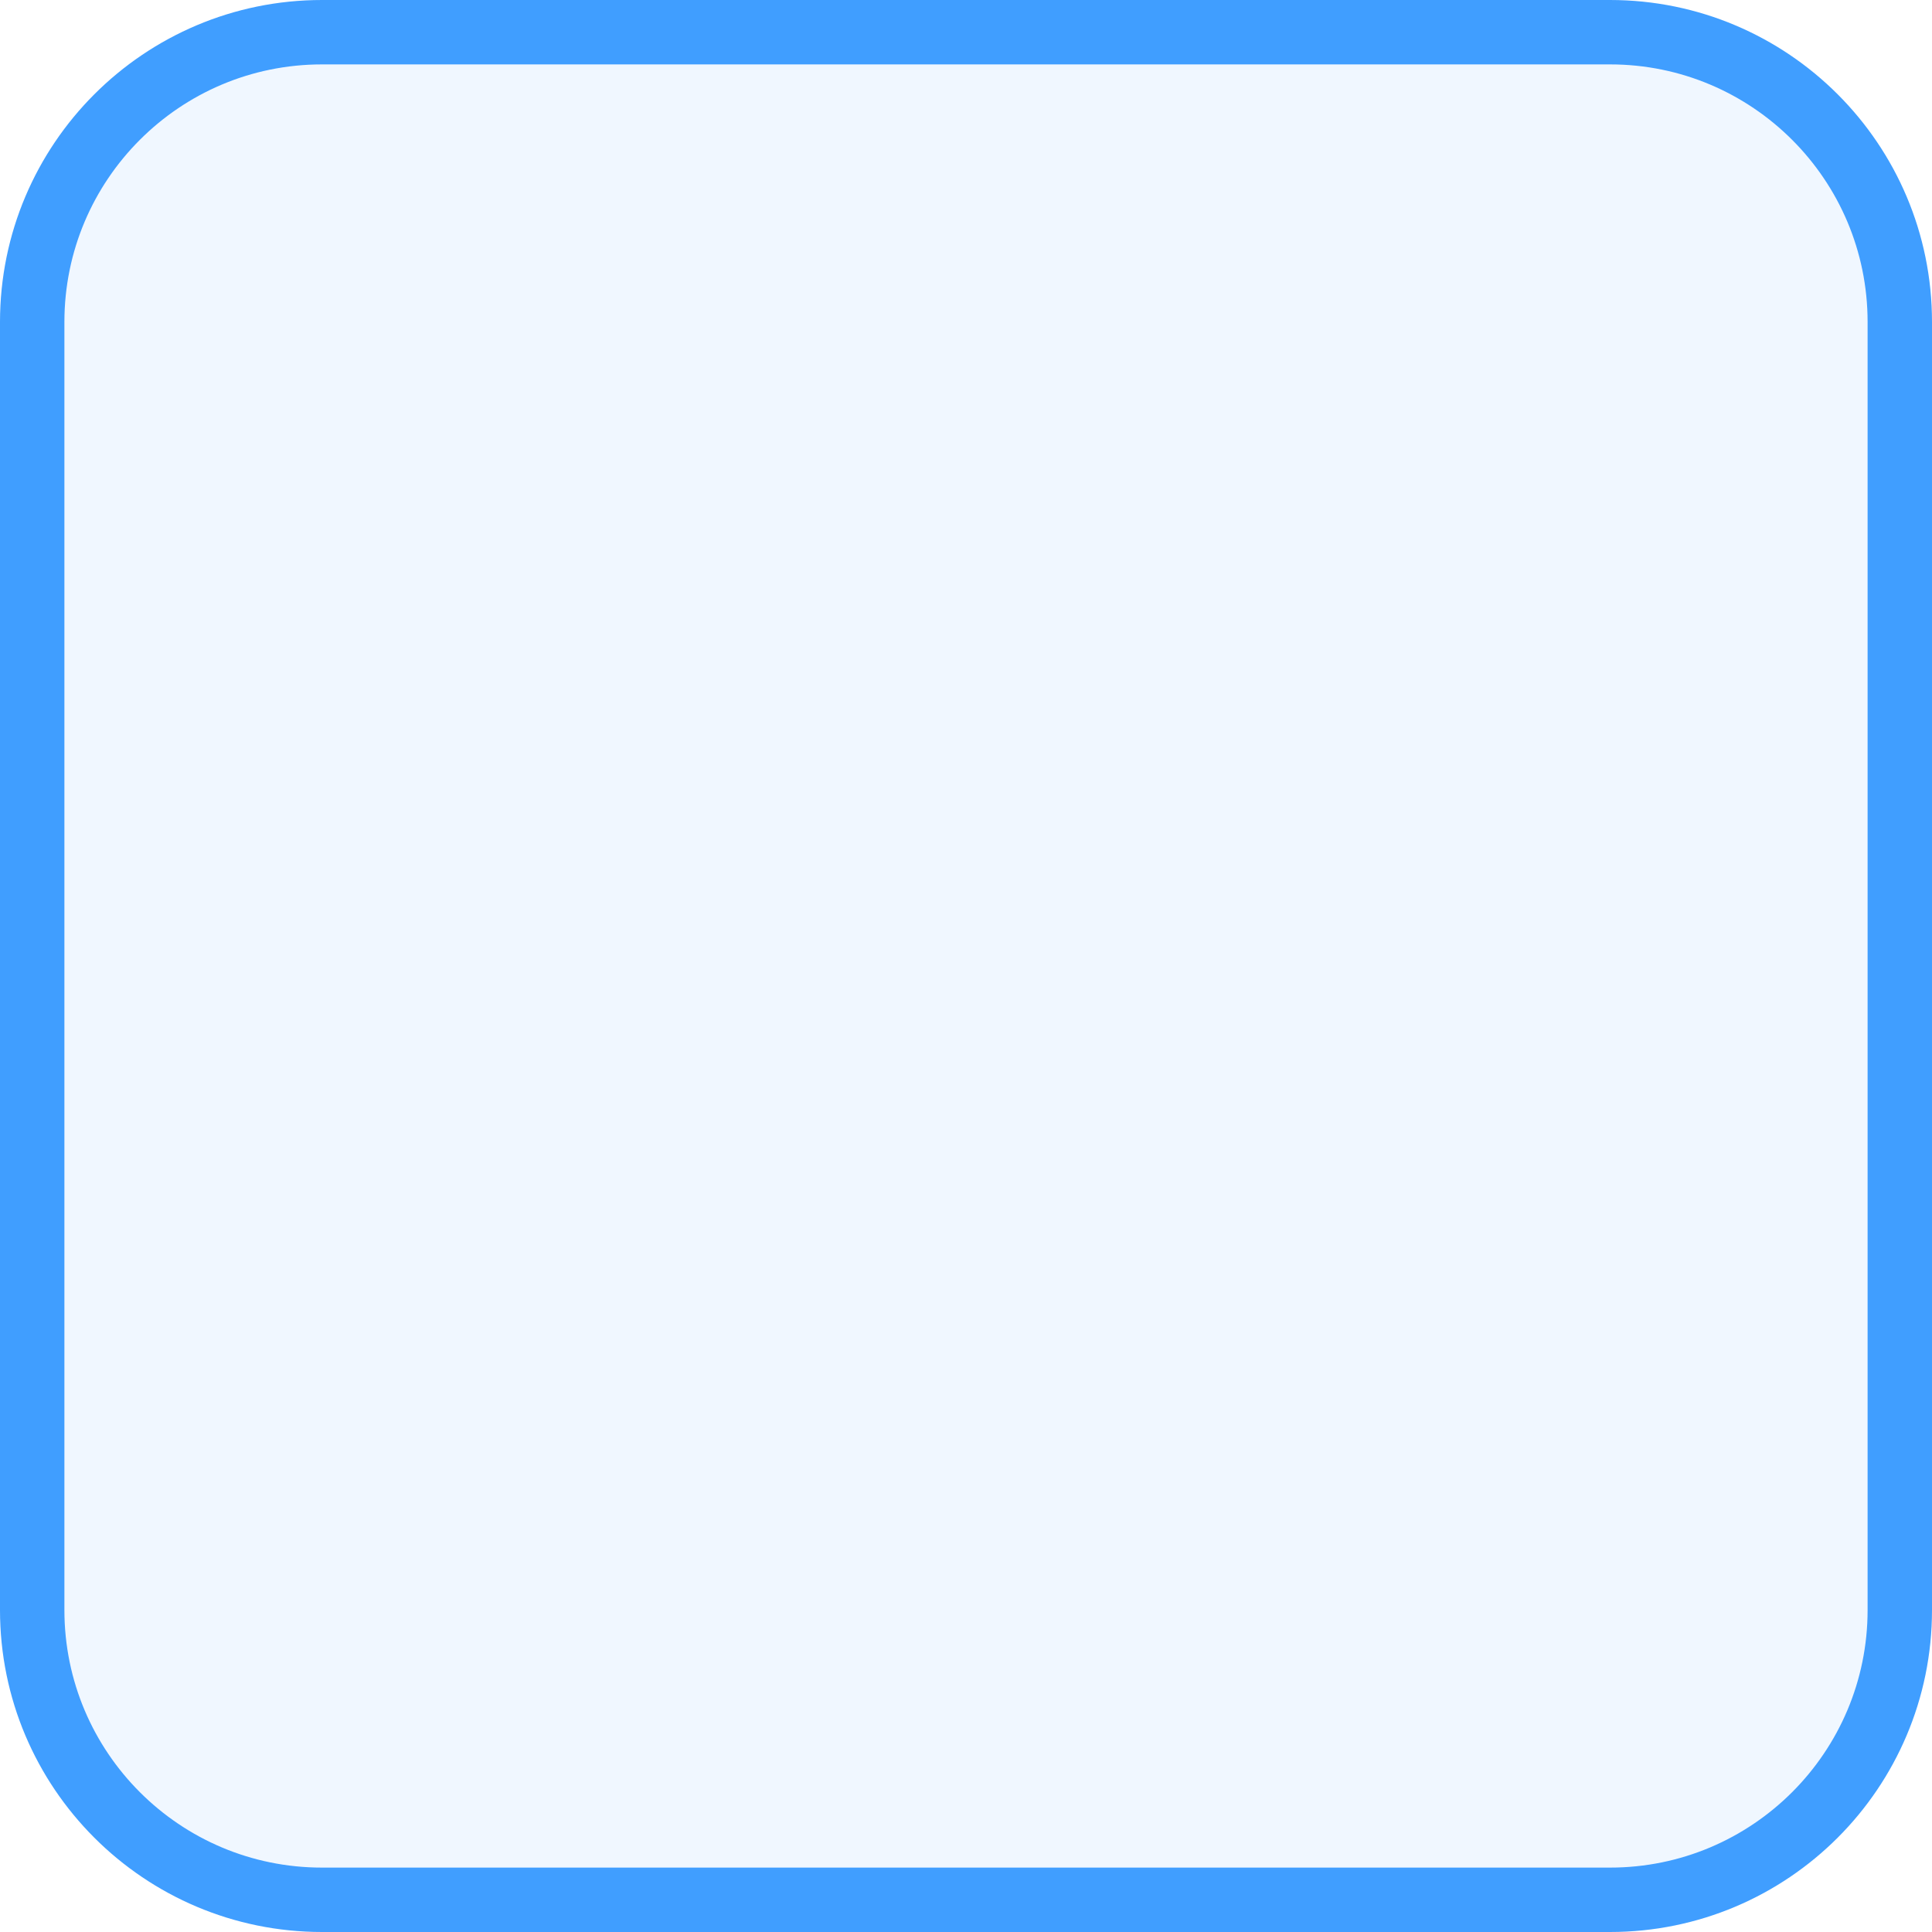
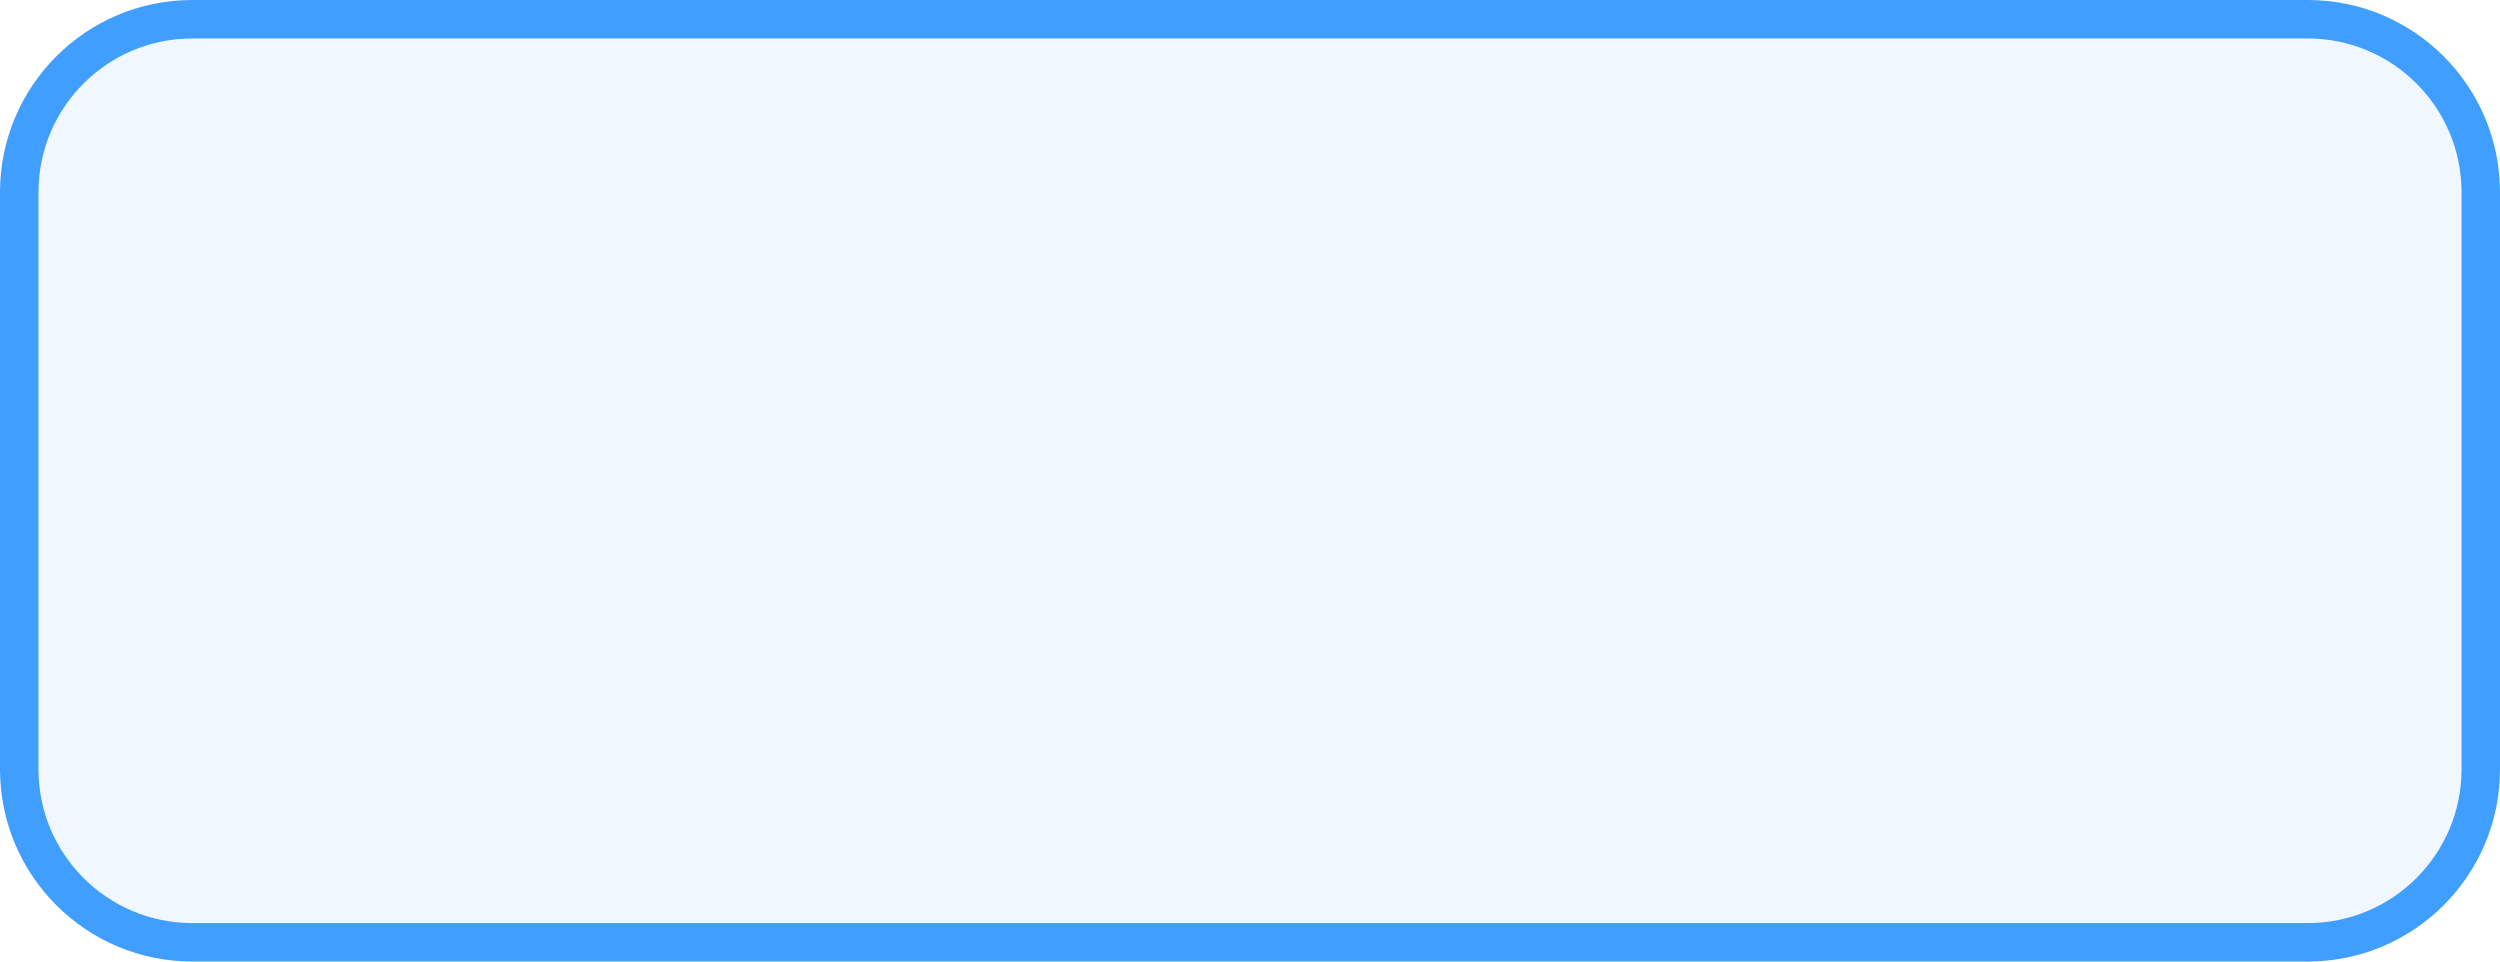
- <svg xmlns="http://www.w3.org/2000/svg" version="1.1" width="30px" height="30px">
-   <g transform="matrix(1 0 0 1 -264 -273 )">
-     <path d="M 264.5 278  A 4.5 4.5 0 0 1 269 273.5 L 289 273.5  A 4.5 4.5 0 0 1 293.5 278 L 293.5 298  A 4.5 4.5 0 0 1 289 302.5 L 269 302.5  A 4.5 4.5 0 0 1 264.5 298 L 264.5 278  Z " fill-rule="nonzero" fill="#f0f7ff" stroke="none" />
-     <path d="M 264.5 278  A 4.5 4.5 0 0 1 269 273.5 L 289 273.5  A 4.5 4.5 0 0 1 293.5 278 L 293.5 298  A 4.5 4.5 0 0 1 289 302.5 L 269 302.5  A 4.5 4.5 0 0 1 264.5 298 L 264.5 278  Z " stroke-width="1" stroke="#409eff" fill="none" />
+ <svg xmlns="http://www.w3.org/2000/svg" version="1.1" width="65px" height="25px">
+   <g transform="matrix(1 0 0 1 -84 -473 )">
+     <path d="M 84.5 478  A 4.5 4.5 0 0 1 89 473.5 L 144 473.5  A 4.5 4.5 0 0 1 148.5 478 L 148.5 493  A 4.5 4.5 0 0 1 144 497.5 L 89 497.5  A 4.5 4.5 0 0 1 84.5 493 L 84.5 478  Z " fill-rule="nonzero" fill="#f0f7ff" stroke="none" />
+     <path d="M 84.5 478  A 4.5 4.5 0 0 1 89 473.5 L 144 473.5  A 4.5 4.5 0 0 1 148.5 478 L 148.5 493  A 4.5 4.5 0 0 1 144 497.5 L 89 497.5  A 4.5 4.5 0 0 1 84.5 493 L 84.5 478  Z " stroke-width="1" stroke="#409eff" fill="none" />
  </g>
</svg>
